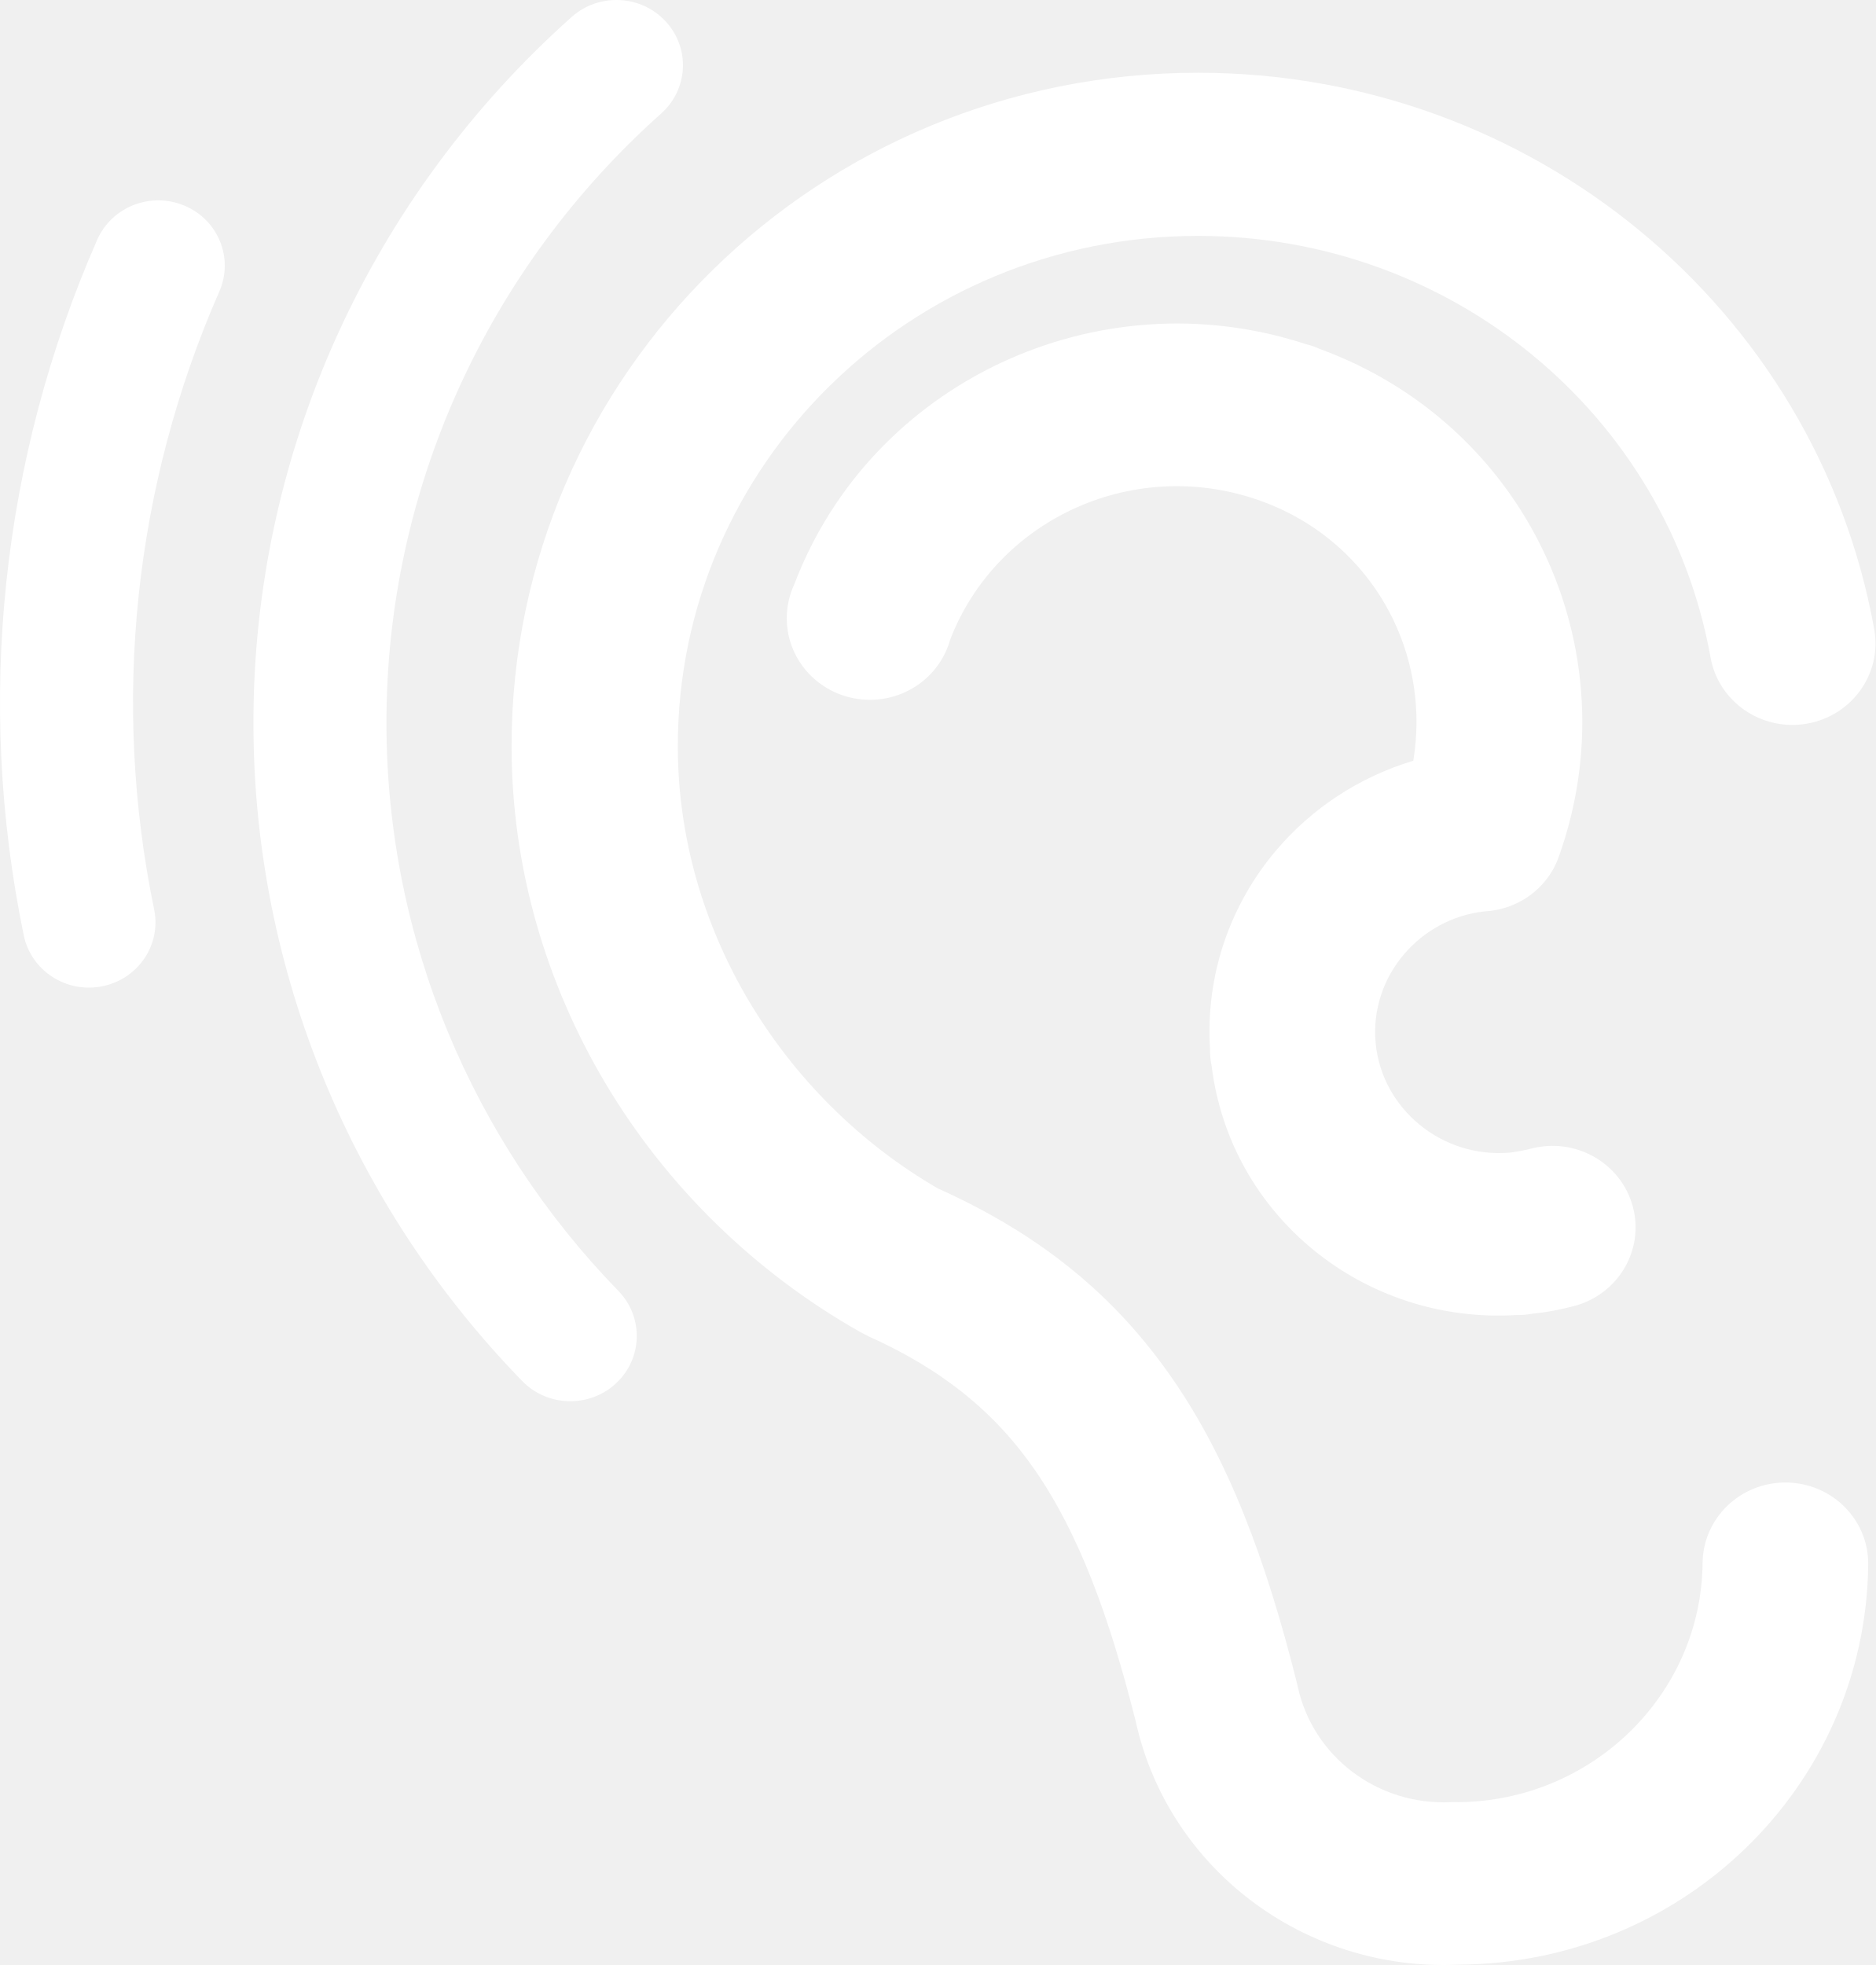
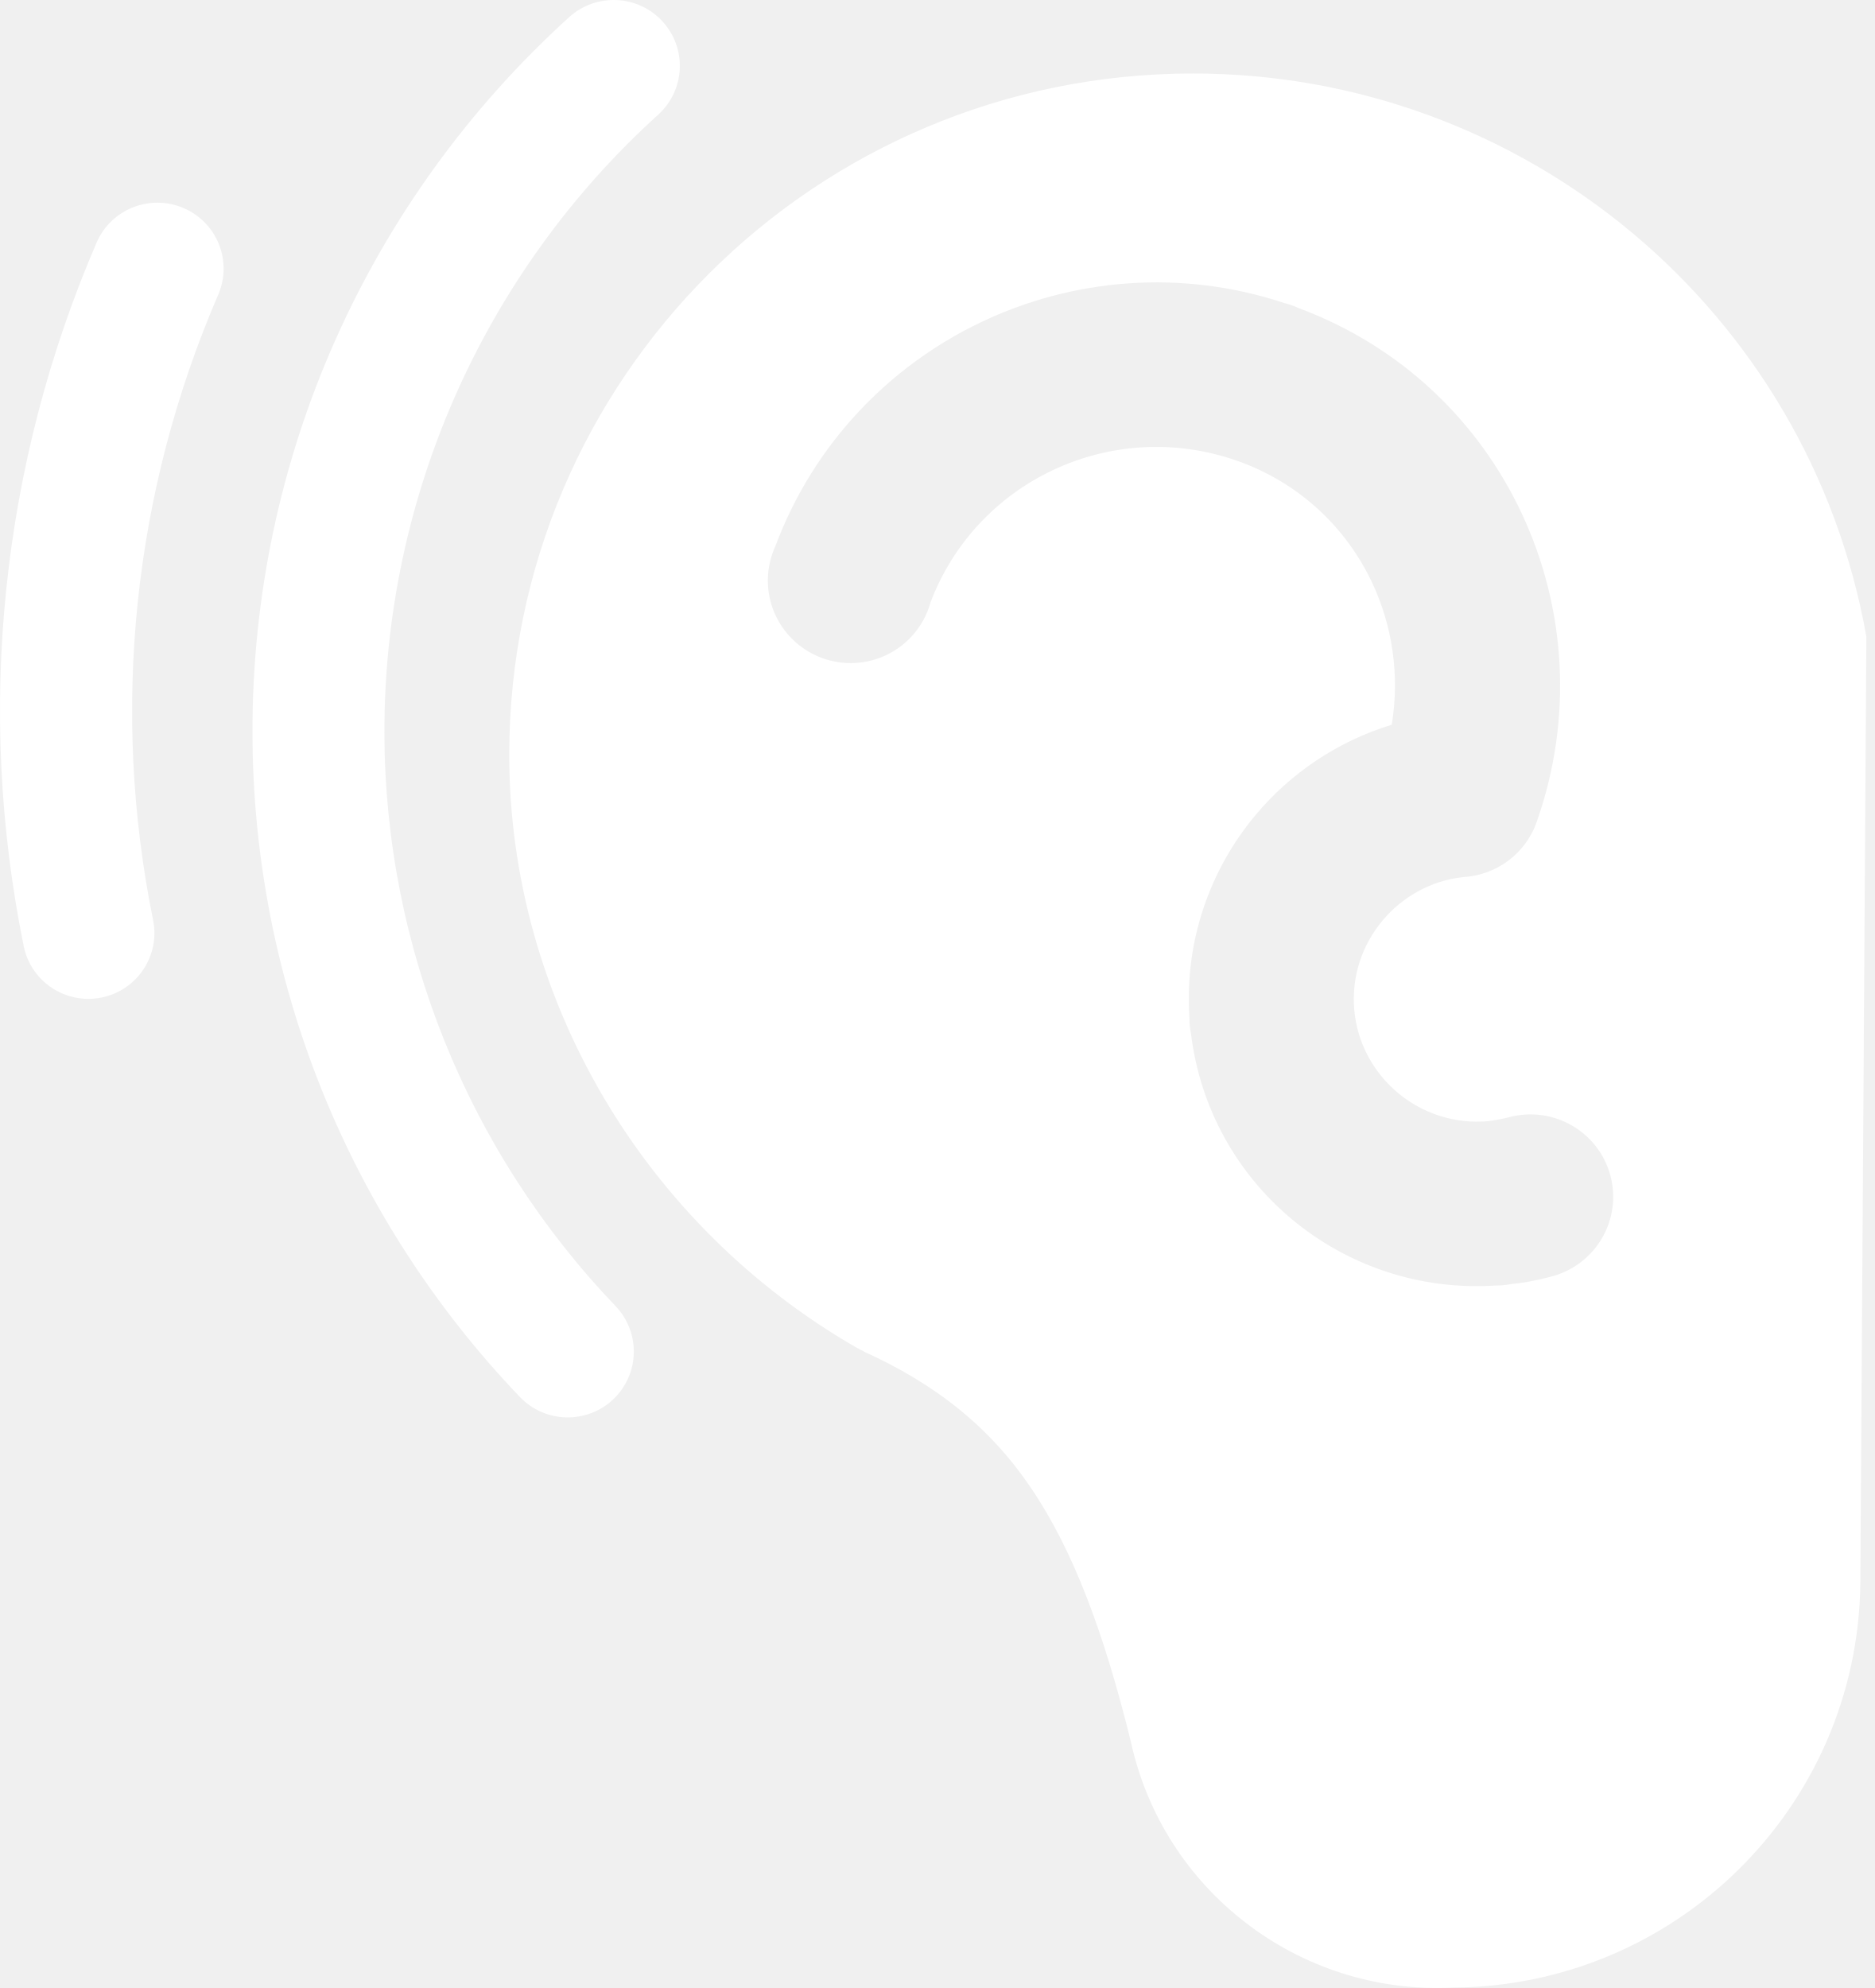
- <svg xmlns="http://www.w3.org/2000/svg" width="42" height="44" viewBox="0 0 42 44" fill="none">
-   <path d="M41.972 14.093C42.149 15.086 41.471 16.031 40.459 16.205C39.447 16.378 38.483 15.714 38.306 14.721C37.815 11.991 36.361 9.631 34.324 7.955C32.286 6.277 29.662 5.282 26.831 5.282C23.613 5.282 20.7 6.561 18.592 8.629C16.484 10.696 15.179 13.553 15.179 16.709C15.179 18.749 15.759 20.712 16.774 22.42C17.799 24.141 19.255 25.597 21 26.61C23.308 27.646 24.979 29.017 26.268 30.889C27.502 32.679 28.343 34.888 29.044 37.689L29.064 37.778C29.236 38.556 29.68 39.216 30.283 39.673C30.894 40.136 31.669 40.393 32.492 40.354C32.548 40.352 32.605 40.352 32.66 40.354C34.146 40.34 35.496 39.748 36.483 38.793C37.486 37.824 38.112 36.484 38.128 35.001C38.136 33.996 38.973 33.188 39.997 33.196C41.022 33.204 41.845 34.025 41.837 35.029C41.811 37.522 40.763 39.769 39.087 41.389C37.435 42.986 35.17 43.976 32.669 43.992H32.666C30.936 44.074 29.303 43.532 28.013 42.555C26.736 41.586 25.796 40.189 25.434 38.547C24.836 36.166 24.151 34.331 23.184 32.929C22.283 31.62 21.091 30.654 19.423 29.911L19.425 29.907C19.37 29.883 19.316 29.856 19.263 29.826C16.886 28.481 14.919 26.544 13.56 24.26C12.219 22.007 11.456 19.412 11.456 16.709C11.456 12.545 13.177 8.775 15.959 6.046C18.741 3.317 22.586 1.629 26.831 1.629C30.558 1.629 34.019 2.943 36.71 5.158C39.403 7.374 41.324 10.49 41.972 14.093ZM21.277 14.326C21.061 15.101 20.339 15.67 19.481 15.67C18.452 15.67 17.619 14.852 17.619 13.844C17.619 13.571 17.68 13.313 17.789 13.08C18.648 10.823 20.343 9.099 22.405 8.129C24.47 7.158 26.902 6.942 29.232 7.702C29.343 7.729 29.451 7.767 29.554 7.813C31.864 8.659 33.603 10.325 34.57 12.355C35.556 14.423 35.739 16.864 34.906 19.188C34.651 19.907 33.98 20.37 33.249 20.407C32.521 20.487 31.886 20.846 31.443 21.366C30.986 21.901 30.738 22.605 30.806 23.35C30.874 24.09 31.245 24.737 31.791 25.185C32.336 25.632 33.054 25.875 33.814 25.809H33.815C33.845 25.807 33.925 25.794 34.054 25.771C34.137 25.756 34.216 25.739 34.288 25.72C35.28 25.46 36.299 26.039 36.564 27.012C36.829 27.985 36.24 28.985 35.248 29.245C35.06 29.294 34.875 29.334 34.694 29.366C34.597 29.383 34.473 29.399 34.324 29.415C34.21 29.436 34.093 29.447 33.974 29.447V29.445C32.252 29.554 30.636 28.991 29.405 27.981C28.185 26.981 27.339 25.538 27.134 23.87C27.109 23.753 27.097 23.631 27.097 23.507H27.099C26.988 21.818 27.561 20.234 28.591 19.026C29.377 18.105 30.43 17.401 31.649 17.035C31.83 15.94 31.664 14.849 31.21 13.896C30.627 12.674 29.571 11.677 28.166 11.192C26.745 10.701 25.259 10.821 24.006 11.411C22.789 11.983 21.789 12.998 21.277 14.326Z" fill="white" />
-   <path fill-rule="evenodd" clip-rule="evenodd" d="M14.906 0.478C15.46 1.075 15.415 1.999 14.806 2.542C10.941 5.988 8.645 10.927 8.654 16.214C8.662 21.026 10.58 25.544 13.849 28.907C14.416 29.491 14.394 30.416 13.798 30.973C13.203 31.529 12.26 31.507 11.693 30.923C7.907 27.029 5.684 21.795 5.675 16.218L5.675 16.218C5.664 10.093 8.325 4.372 12.802 0.38C13.411 -0.163 14.353 -0.119 14.906 0.478Z" fill="white" />
-   <path fill-rule="evenodd" clip-rule="evenodd" d="M4.133 4.606C4.889 4.925 5.237 5.785 4.912 6.526C3.002 10.879 2.491 15.716 3.452 20.364C3.615 21.154 3.094 21.925 2.288 22.085C1.482 22.246 0.696 21.735 0.532 20.944C-0.549 15.713 0.026 10.27 2.176 5.371C2.501 4.63 3.377 4.287 4.133 4.606Z" fill="white" />
+ <svg xmlns="http://www.w3.org/2000/svg" width="33" height="35" viewBox="0 0 33 35" fill="none">
+   <path fill-rule="evenodd" clip-rule="evenodd" d="M32.754 27.864C32.734 29.847 31.913 31.634 30.601 32.923C29.308 34.194 27.534 34.981 25.576 34.993L25.573 34.993C24.219 35.059 22.94 34.628 21.931 33.85C20.93 33.08 20.195 31.968 19.91 30.662C19.443 28.768 18.906 27.308 18.15 26.193C17.444 25.151 16.51 24.383 15.204 23.793L15.206 23.789C15.163 23.77 15.121 23.748 15.079 23.725C13.218 22.655 11.678 21.113 10.614 19.297C9.564 17.505 8.966 15.44 8.966 13.29C8.966 9.978 10.314 6.979 12.492 4.808C14.671 2.637 17.681 1.294 21.005 1.294C23.923 1.294 26.633 2.34 28.74 4.101C30.848 5.864 32.352 8.343 32.86 11.209L32.754 27.864ZM16.383 10.605C16.214 11.221 15.649 11.674 14.977 11.674C14.172 11.674 13.519 11.023 13.519 10.221C13.519 10.004 13.567 9.799 13.652 9.614C14.325 7.818 15.652 6.447 17.267 5.675C18.883 4.903 20.787 4.731 22.612 5.335C22.699 5.357 22.784 5.387 22.864 5.424C24.672 6.096 26.034 7.422 26.791 9.037C27.563 10.682 27.707 12.624 27.055 14.472C26.854 15.045 26.329 15.412 25.757 15.442C25.187 15.506 24.69 15.791 24.343 16.205C23.986 16.63 23.791 17.19 23.844 17.784C23.897 18.372 24.188 18.887 24.615 19.243C25.042 19.599 25.604 19.792 26.2 19.739C26.224 19.737 26.286 19.727 26.387 19.709C26.453 19.698 26.514 19.684 26.57 19.669C27.347 19.462 28.145 19.922 28.353 20.696C28.56 21.47 28.099 22.265 27.322 22.472C27.175 22.512 27.03 22.544 26.888 22.569C26.812 22.583 26.716 22.596 26.598 22.608C26.51 22.625 26.418 22.633 26.325 22.633C24.976 22.719 23.712 22.271 22.747 21.467C21.793 20.672 21.13 19.524 20.969 18.197C20.95 18.104 20.94 18.007 20.941 17.909C20.854 16.564 21.304 15.305 22.11 14.344C22.725 13.611 23.55 13.051 24.504 12.759C24.646 11.889 24.516 11.021 24.16 10.262C23.704 9.291 22.877 8.497 21.777 8.111C20.665 7.721 19.501 7.817 18.52 8.285C17.567 8.74 16.784 9.548 16.383 10.605ZM10.021 0.302C10.497 -0.129 11.233 -0.095 11.666 0.379C12.099 0.853 12.064 1.587 11.589 2.018C10.064 3.399 8.851 5.083 8.023 6.951C7.207 8.795 6.765 10.815 6.768 12.898C6.771 14.791 7.142 16.631 7.828 18.333C8.524 20.062 9.547 21.646 10.839 22.996C11.281 23.46 11.263 24.194 10.798 24.635C10.332 25.076 9.596 25.058 9.153 24.594C7.658 23.032 6.475 21.199 5.668 19.195C4.877 17.23 4.448 15.099 4.445 12.898C4.441 10.478 4.95 8.141 5.891 6.016C6.849 3.852 8.255 1.903 10.021 0.302ZM1.701 4.271C1.955 3.682 2.64 3.41 3.232 3.663C3.823 3.916 4.096 4.599 3.842 5.188C3.092 6.925 2.618 8.752 2.425 10.605C2.232 12.466 2.32 14.354 2.696 16.201C2.821 16.828 2.413 17.438 1.784 17.563C1.155 17.688 0.543 17.282 0.417 16.655C-0.006 14.574 -0.106 12.453 0.111 10.369C0.328 8.274 0.861 6.216 1.701 4.271Z" fill="white" />
</svg>
